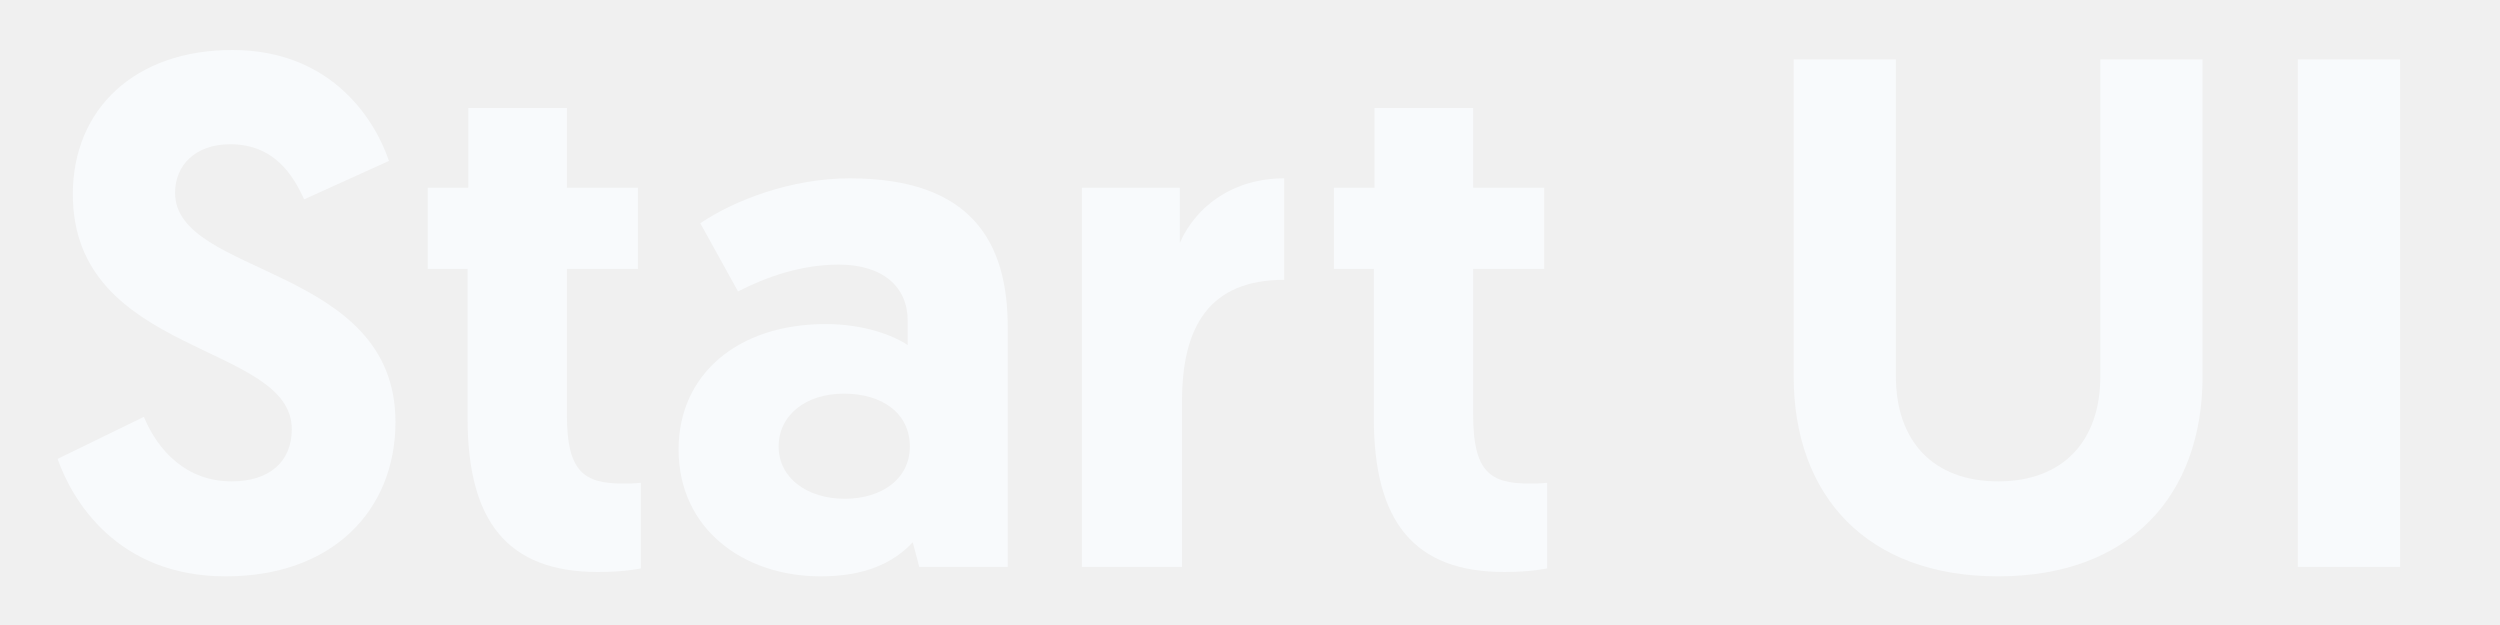
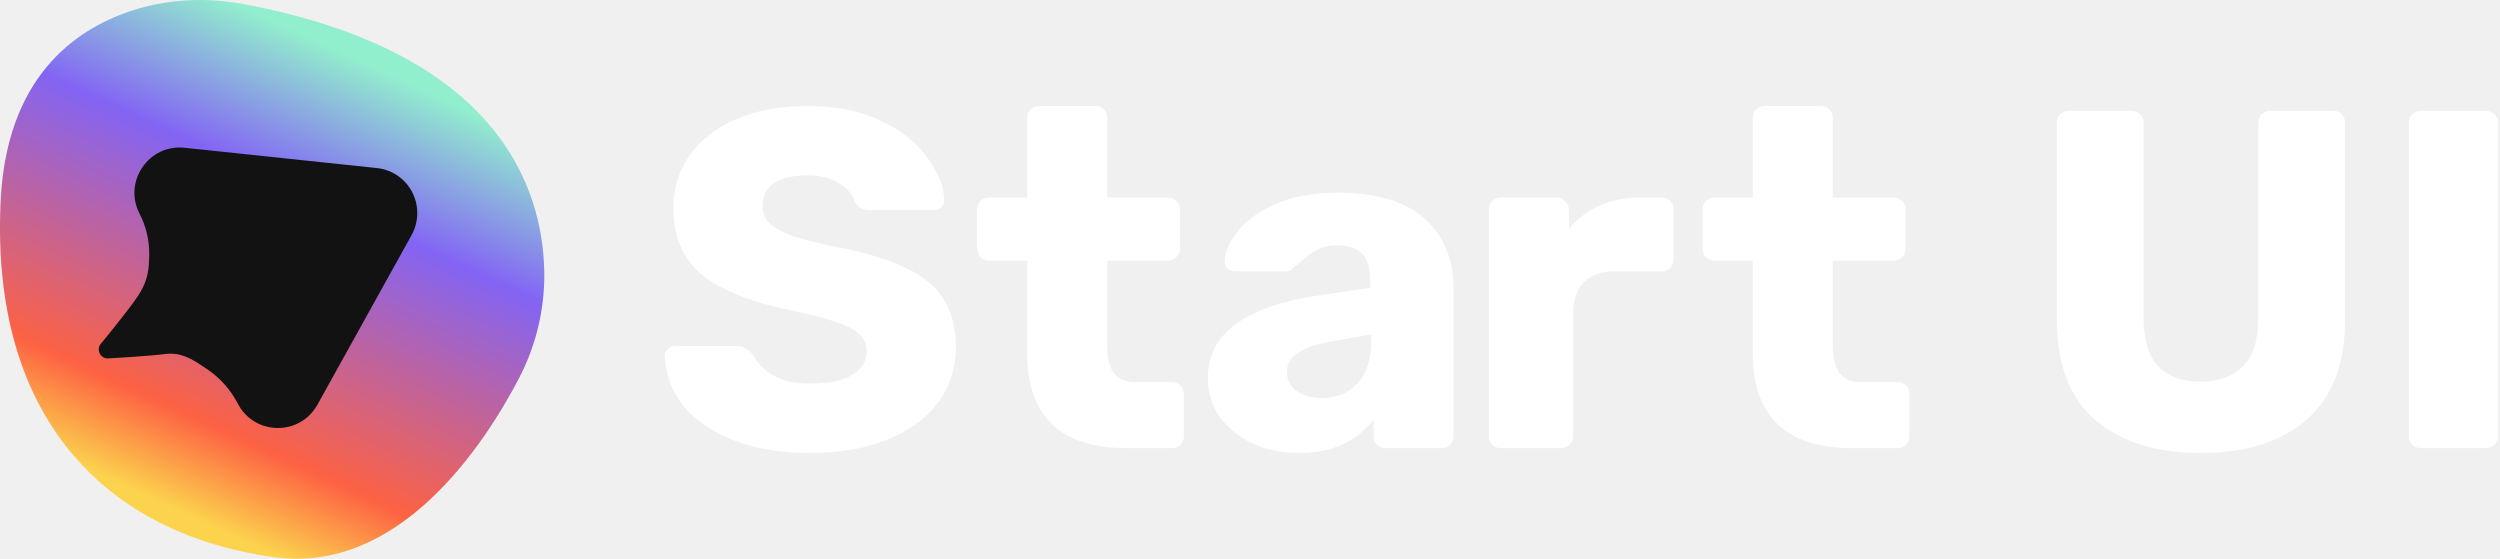
- <svg xmlns="http://www.w3.org/2000/svg" width="200" height="50" viewBox="0 0 200 50" fill="none">
-   <path d="M18.587 4C10.815 4 5.827 8.698 5.827 15.542C5.827 28.534 23.343 27.374 23.343 34.334C23.343 36.944 21.545 38.51 18.529 38.51C14.875 38.51 12.613 36.016 11.511 33.348L4.609 36.712C5.769 40.018 9.365 46.108 18.065 46.108C26.533 46.108 31.637 40.888 31.637 33.754C31.637 21.168 14.005 22.154 14.005 15.426C14.005 13.222 15.629 11.54 18.413 11.54C21.951 11.54 23.459 14.034 24.329 15.948L31.115 12.874C30.129 9.916 26.765 4 18.587 4Z" fill="#f8fafc" />
-   <path d="M37.465 15.02H34.217V21.516H37.407V33.464C37.407 41.7 40.597 45.76 47.847 45.76C50.051 45.76 51.269 45.47 51.269 45.47V38.626C50.631 38.684 50.341 38.684 49.819 38.684C46.745 38.684 45.353 37.756 45.353 33.232V21.516H51.037V15.02H45.353V8.64H37.465V15.02Z" fill="#f8fafc" />
-   <path d="M54.286 35.958C54.286 42.338 59.506 46.108 65.654 46.108C69.134 46.108 71.454 45.064 73.02 43.382L73.542 45.354H80.618V26.156C80.618 19.37 77.718 14.266 67.974 14.266C63.334 14.266 58.752 16.006 56.026 17.862L59.042 23.314C61.304 22.154 64.088 21.168 67.104 21.168C70.642 21.168 72.614 22.966 72.614 25.634V27.606C71.512 26.852 69.134 25.924 66.06 25.924C58.984 25.924 54.286 29.984 54.286 35.958ZM62.29 35.726C62.29 33.232 64.436 31.492 67.51 31.492C70.584 31.492 72.788 33.058 72.788 35.726C72.788 38.278 70.584 39.902 67.568 39.902C64.552 39.902 62.29 38.22 62.29 35.726Z" fill="#f8fafc" />
-   <path d="M102.737 14.266C98.735 14.266 95.719 16.412 94.385 19.428V15.02H86.555V45.354H94.559V32.13C94.559 26.098 96.763 22.386 102.737 22.386V14.266Z" fill="#f8fafc" />
-   <path d="M109.965 15.02H106.717V21.516H109.907V33.464C109.907 41.7 113.097 45.76 120.347 45.76C122.551 45.76 123.769 45.47 123.769 45.47V38.626C123.131 38.684 122.841 38.684 122.319 38.684C119.245 38.684 117.853 37.756 117.853 33.232V21.516H123.537V15.02H117.853V8.64H109.965V15.02Z" fill="#f8fafc" />
-   <path d="M159.849 46.108C170.347 46.108 176.205 39.67 176.205 30.1V4.754H168.027V30.1C168.027 35.262 165.069 38.51 159.849 38.51C154.629 38.51 151.671 35.262 151.671 30.1V4.754H143.493V30.1C143.493 39.67 149.351 46.108 159.849 46.108Z" fill="#f8fafc" />
-   <path d="M183.825 45.354H192.003V4.754H183.825V45.354Z" fill="#f8fafc" />
+ <svg xmlns="http://www.w3.org/2000/svg" width="519" height="116" viewBox="0 0 519 116" fill="none">
+   <path d="M168.216 94.038c-6.337 0-11.773-.934-16.309-2.802-4.535-1.868-7.971-4.302-10.305-7.304-2.268-3.068-3.469-6.403-3.602-10.005 0-.534.2-1 .6-1.4.467-.468 1.001-.701 1.601-.701h12.607c.8 0 1.434.167 1.901.5.533.267 1.067.7 1.601 1.301.867 1.734 2.267 3.168 4.202 4.302 1.934 1.134 4.502 1.701 7.704 1.701 3.802 0 6.703-.6 8.704-1.8 2.001-1.201 3.002-2.836 3.002-4.903 0-1.468-.534-2.669-1.601-3.602-1-.934-2.601-1.768-4.802-2.502-2.202-.733-5.47-1.567-9.806-2.5-8.004-1.668-14.007-4.103-18.009-7.305-3.935-3.268-5.903-7.904-5.903-13.907 0-4.069 1.134-7.704 3.402-10.906 2.268-3.201 5.503-5.703 9.705-7.504 4.202-1.8 9.105-2.701 14.707-2.701 5.804 0 10.839 1 15.108 3.002 4.269 2 7.504 4.535 9.705 7.604 2.268 3.001 3.469 5.97 3.602 8.904 0 .6-.2 1.1-.6 1.501-.4.4-.9.6-1.501.6h-13.207c-.8 0-1.467-.133-2.001-.4-.467-.267-.9-.7-1.3-1.3-.401-1.535-1.501-2.835-3.302-3.903-1.734-1.067-3.902-1.6-6.504-1.6-3.001 0-5.302.533-6.903 1.6-1.601 1.068-2.401 2.635-2.401 4.703 0 1.4.433 2.568 1.3 3.502.934.934 2.402 1.8 4.403 2.601 2.067.734 5.002 1.5 8.804 2.301 6.203 1.134 11.139 2.568 14.808 4.302 3.735 1.668 6.47 3.87 8.204 6.604 1.734 2.668 2.602 6.036 2.602 10.105 0 4.47-1.301 8.371-3.902 11.706-2.535 3.269-6.104 5.803-10.706 7.604-4.536 1.734-9.738 2.602-15.608 2.602zM233.959 93.037c-13.807 0-20.711-6.57-20.711-19.71v-19.21h-7.804c-.734 0-1.368-.234-1.901-.7-.467-.468-.701-1.068-.701-1.802v-8.104c0-.733.234-1.334.701-1.8.533-.468 1.167-.701 1.901-.701h7.804V24.5c0-.733.233-1.334.7-1.8.534-.468 1.134-.701 1.801-.701h11.606c.734 0 1.334.233 1.801.7.467.467.701 1.068.701 1.801V41.01h12.506c.734 0 1.334.233 1.801.7.534.467.8 1.068.8 1.801v8.104c0 .734-.266 1.334-.8 1.801-.467.467-1.067.7-1.801.7h-12.506v17.81c0 4.936 1.901 7.404 5.703 7.404h7.704c.733 0 1.334.233 1.801.7.466.467.7 1.067.7 1.801v8.705c0 .667-.234 1.267-.7 1.8-.467.468-1.068.701-1.801.701h-9.305zM269.657 94.038c-3.535 0-6.77-.667-9.705-2.001-2.868-1.401-5.136-3.269-6.804-5.603-1.6-2.402-2.401-5.036-2.401-7.904 0-4.603 1.868-8.305 5.603-11.106 3.802-2.802 9.005-4.736 15.608-5.803l12.507-1.901v-1.401c0-2.535-.534-4.402-1.601-5.603-1.067-1.2-2.868-1.8-5.403-1.8-1.534 0-2.801.266-3.802.8-1 .533-2.034 1.267-3.101 2.2-.934.801-1.635 1.335-2.102 1.602-.2.533-.567.8-1.1.8H256.45c-.667 0-1.234-.2-1.701-.6-.4-.467-.567-1-.5-1.601.067-1.801.934-3.802 2.601-6.003 1.735-2.201 4.336-4.102 7.804-5.703 3.536-1.601 7.871-2.402 13.007-2.402 8.205 0 14.274 1.835 18.21 5.503 3.935 3.602 5.903 8.471 5.903 14.608v30.416c0 .667-.234 1.267-.701 1.8-.466.468-1.067.701-1.8.701h-11.607c-.667 0-1.267-.233-1.8-.7-.467-.534-.701-1.134-.701-1.801v-3.502c-1.467 2.068-3.535 3.769-6.203 5.103-2.601 1.267-5.703 1.9-9.305 1.9zm4.703-11.406c3.068 0 5.536-1 7.403-3.002 1.935-2 2.902-4.936 2.902-8.804v-1.401l-8.505 1.5c-6.003 1.068-9.004 3.169-9.004 6.304 0 1.667.7 3.001 2.101 4.002 1.401.934 3.101 1.4 5.103 1.4zM311.598 93.037c-.733 0-1.334-.233-1.8-.7-.467-.467-.701-1.068-.701-1.801V43.51c0-.733.234-1.334.701-1.8.466-.468 1.067-.701 1.8-.701h11.506c.734 0 1.335.267 1.801.8.534.467.801 1.034.801 1.701v4.002c3.668-4.335 8.604-6.503 14.808-6.503h4.402c.734 0 1.334.233 1.801.7.467.467.7 1.068.7 1.801v10.306c0 .667-.233 1.267-.7 1.8-.467.468-1.067.7-1.801.7h-9.705c-2.735 0-4.869.768-6.404 2.302-1.467 1.468-2.201 3.569-2.201 6.303v25.614c0 .733-.266 1.334-.8 1.8-.467.468-1.067.701-1.801.701h-12.407zM384.598 93.037c-13.807 0-20.71-6.57-20.71-19.71v-19.21h-7.804c-.734 0-1.368-.234-1.901-.7-.467-.468-.701-1.068-.701-1.802v-8.104c0-.733.234-1.334.701-1.8.533-.468 1.167-.701 1.901-.701h7.804V24.5c0-.733.233-1.334.7-1.8.534-.468 1.134-.701 1.801-.701h11.606c.734 0 1.334.233 1.801.7.467.467.7 1.068.7 1.801V41.01h12.507c.734 0 1.334.233 1.801.7.533.467.8 1.068.8 1.801v8.104c0 .734-.267 1.334-.8 1.801-.467.467-1.067.7-1.801.7h-12.507v17.81c0 4.936 1.901 7.404 5.703 7.404h7.704c.734 0 1.334.233 1.801.7.467.467.701 1.067.701 1.801v8.705c0 .667-.234 1.267-.701 1.8-.467.468-1.067.701-1.801.701h-9.305zM457.018 94.038c-9.405 0-16.775-2.302-22.111-6.904-5.27-4.602-7.904-11.54-7.904-20.81V25.501c0-.734.233-1.334.7-1.801.533-.467 1.134-.7 1.801-.7h12.907c.733 0 1.334.233 1.801.7.533.467.8 1.067.8 1.8v40.722c0 4.336 1 7.604 3.001 9.805 2.068 2.135 5.036 3.202 8.905 3.202 3.802 0 6.737-1.1 8.805-3.302 2.067-2.201 3.101-5.436 3.101-9.705V25.502c0-.734.234-1.334.701-1.801.533-.467 1.134-.7 1.801-.7h13.006c.734 0 1.335.233 1.801.7.467.467.701 1.067.701 1.8v40.822c0 9.272-2.668 16.209-8.004 20.811-5.27 4.602-12.54 6.904-21.812 6.904zM502.603 93.037c-.667 0-1.267-.233-1.801-.7-.467-.534-.7-1.134-.7-1.801V25.502c0-.734.233-1.334.7-1.801.534-.467 1.134-.7 1.801-.7h13.407c.734 0 1.334.233 1.801.7.534.467.8 1.067.8 1.8v65.035c0 .733-.266 1.334-.8 1.8-.467.468-1.067.701-1.801.701h-13.407z" fill="white" />
+   <path d="M50.759.876C42.9-.612 34.76-.243 27.172 2.275 15.234 6.239 1.328 16.339.13 41.79-2 87.04 22.21 110.828 56.801 115.664c26.148 3.656 43.782-23.474 50.828-36.922a46.24 46.24 0 005.367-22.205c-.298-17.597-9.522-45.683-62.237-55.66z" fill="url(#gradient)" />
+   <path d="M78.243 34.89l-39.945-4.216c-7.435-.784-12.765 7.04-9.323 13.69a17.938 17.938 0 012.002 8.511c-.044 2.96-.213 5.326-2.256 8.452-2.042 3.127-7.98 10.275-7.98 10.275a1.907 1.907 0 00.586 2.497c.26.177.558.287.87.32 0 0 8.533-.466 12.112-.929 3.58-.462 6.197 1.451 8.825 3.248a19.265 19.265 0 016.234 7.049c3.45 6.652 12.897 6.78 16.535.222l19.544-35.21a9.431 9.431 0 00.127-8.9 9.354 9.354 0 00-7.331-5.01z" fill="#121212" />
+   <defs>
+     <linearGradient id="gradient" x1="-107.5" y1="73.5" x2="-52.496" y2="-46.115" gradientUnits="userSpaceOnUse">
+       <stop offset="0.234" stop-color="#FCD34D" />
+       <stop offset="0.377" stop-color="#FD6243" />
+       <stop offset="0.771" stop-color="#8364F4" />
+       <stop offset="1" stop-color="#92EFCD" />
+     </linearGradient>
+   </defs>
</svg>
